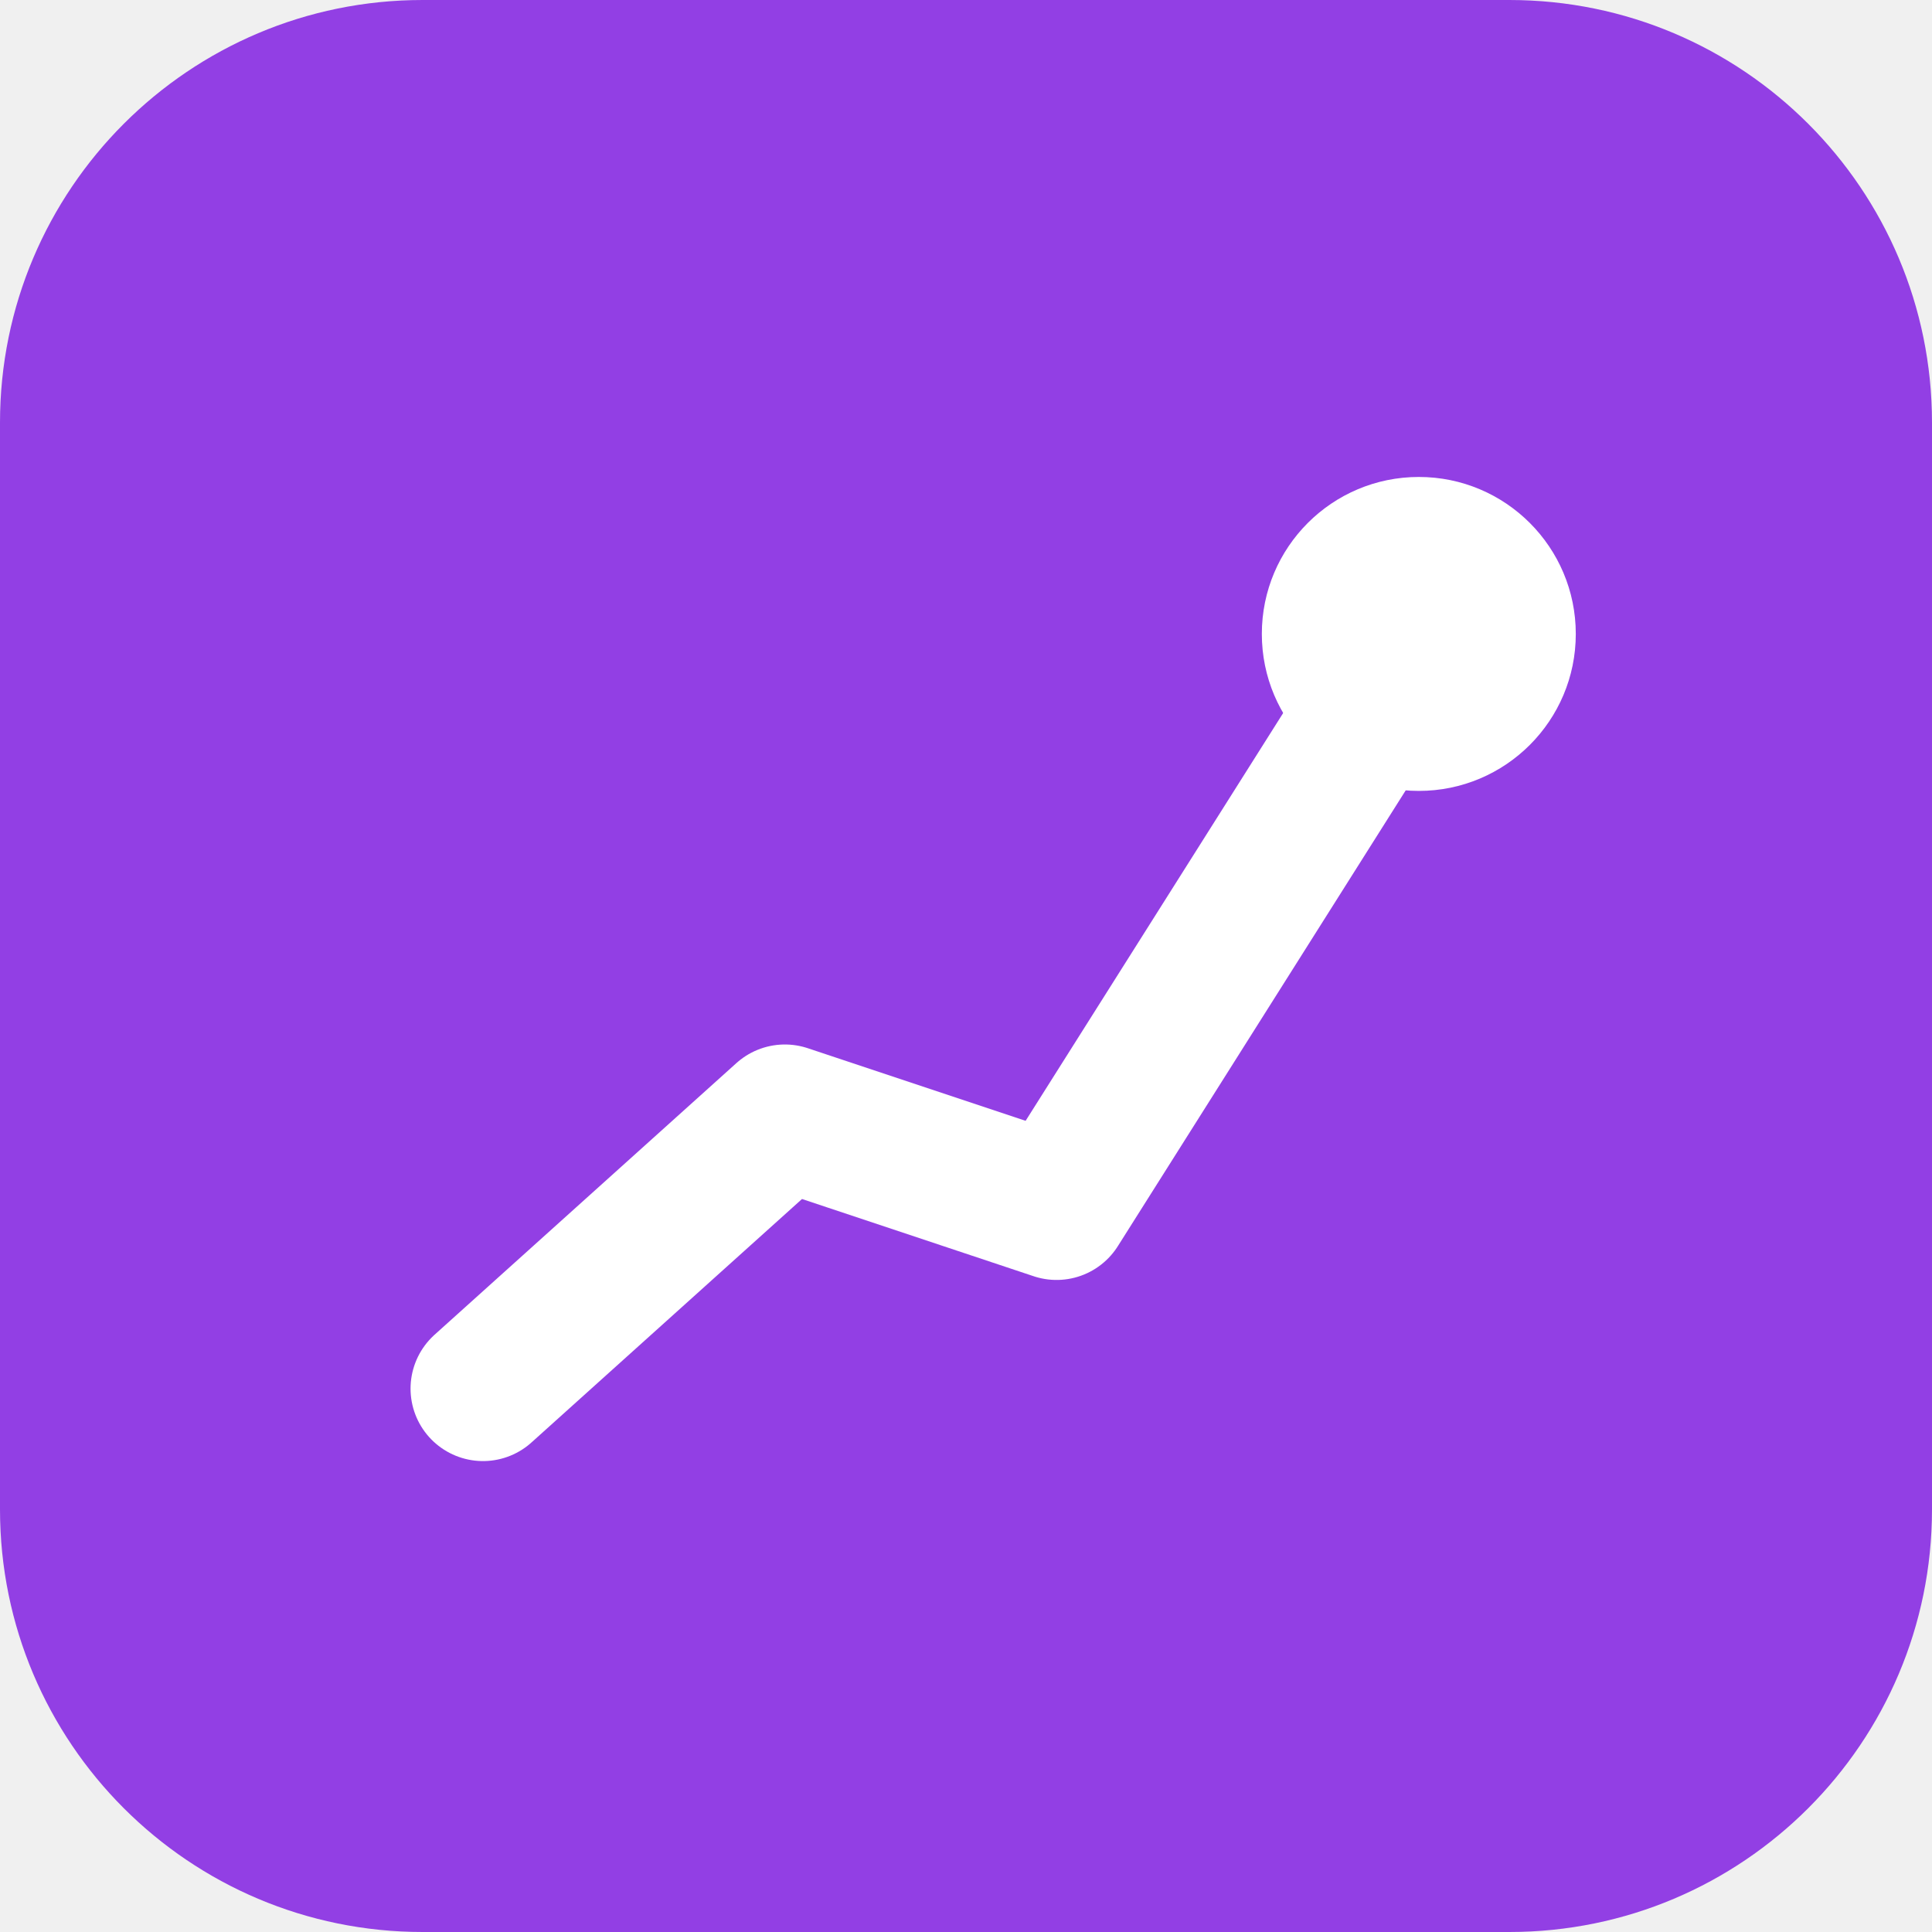
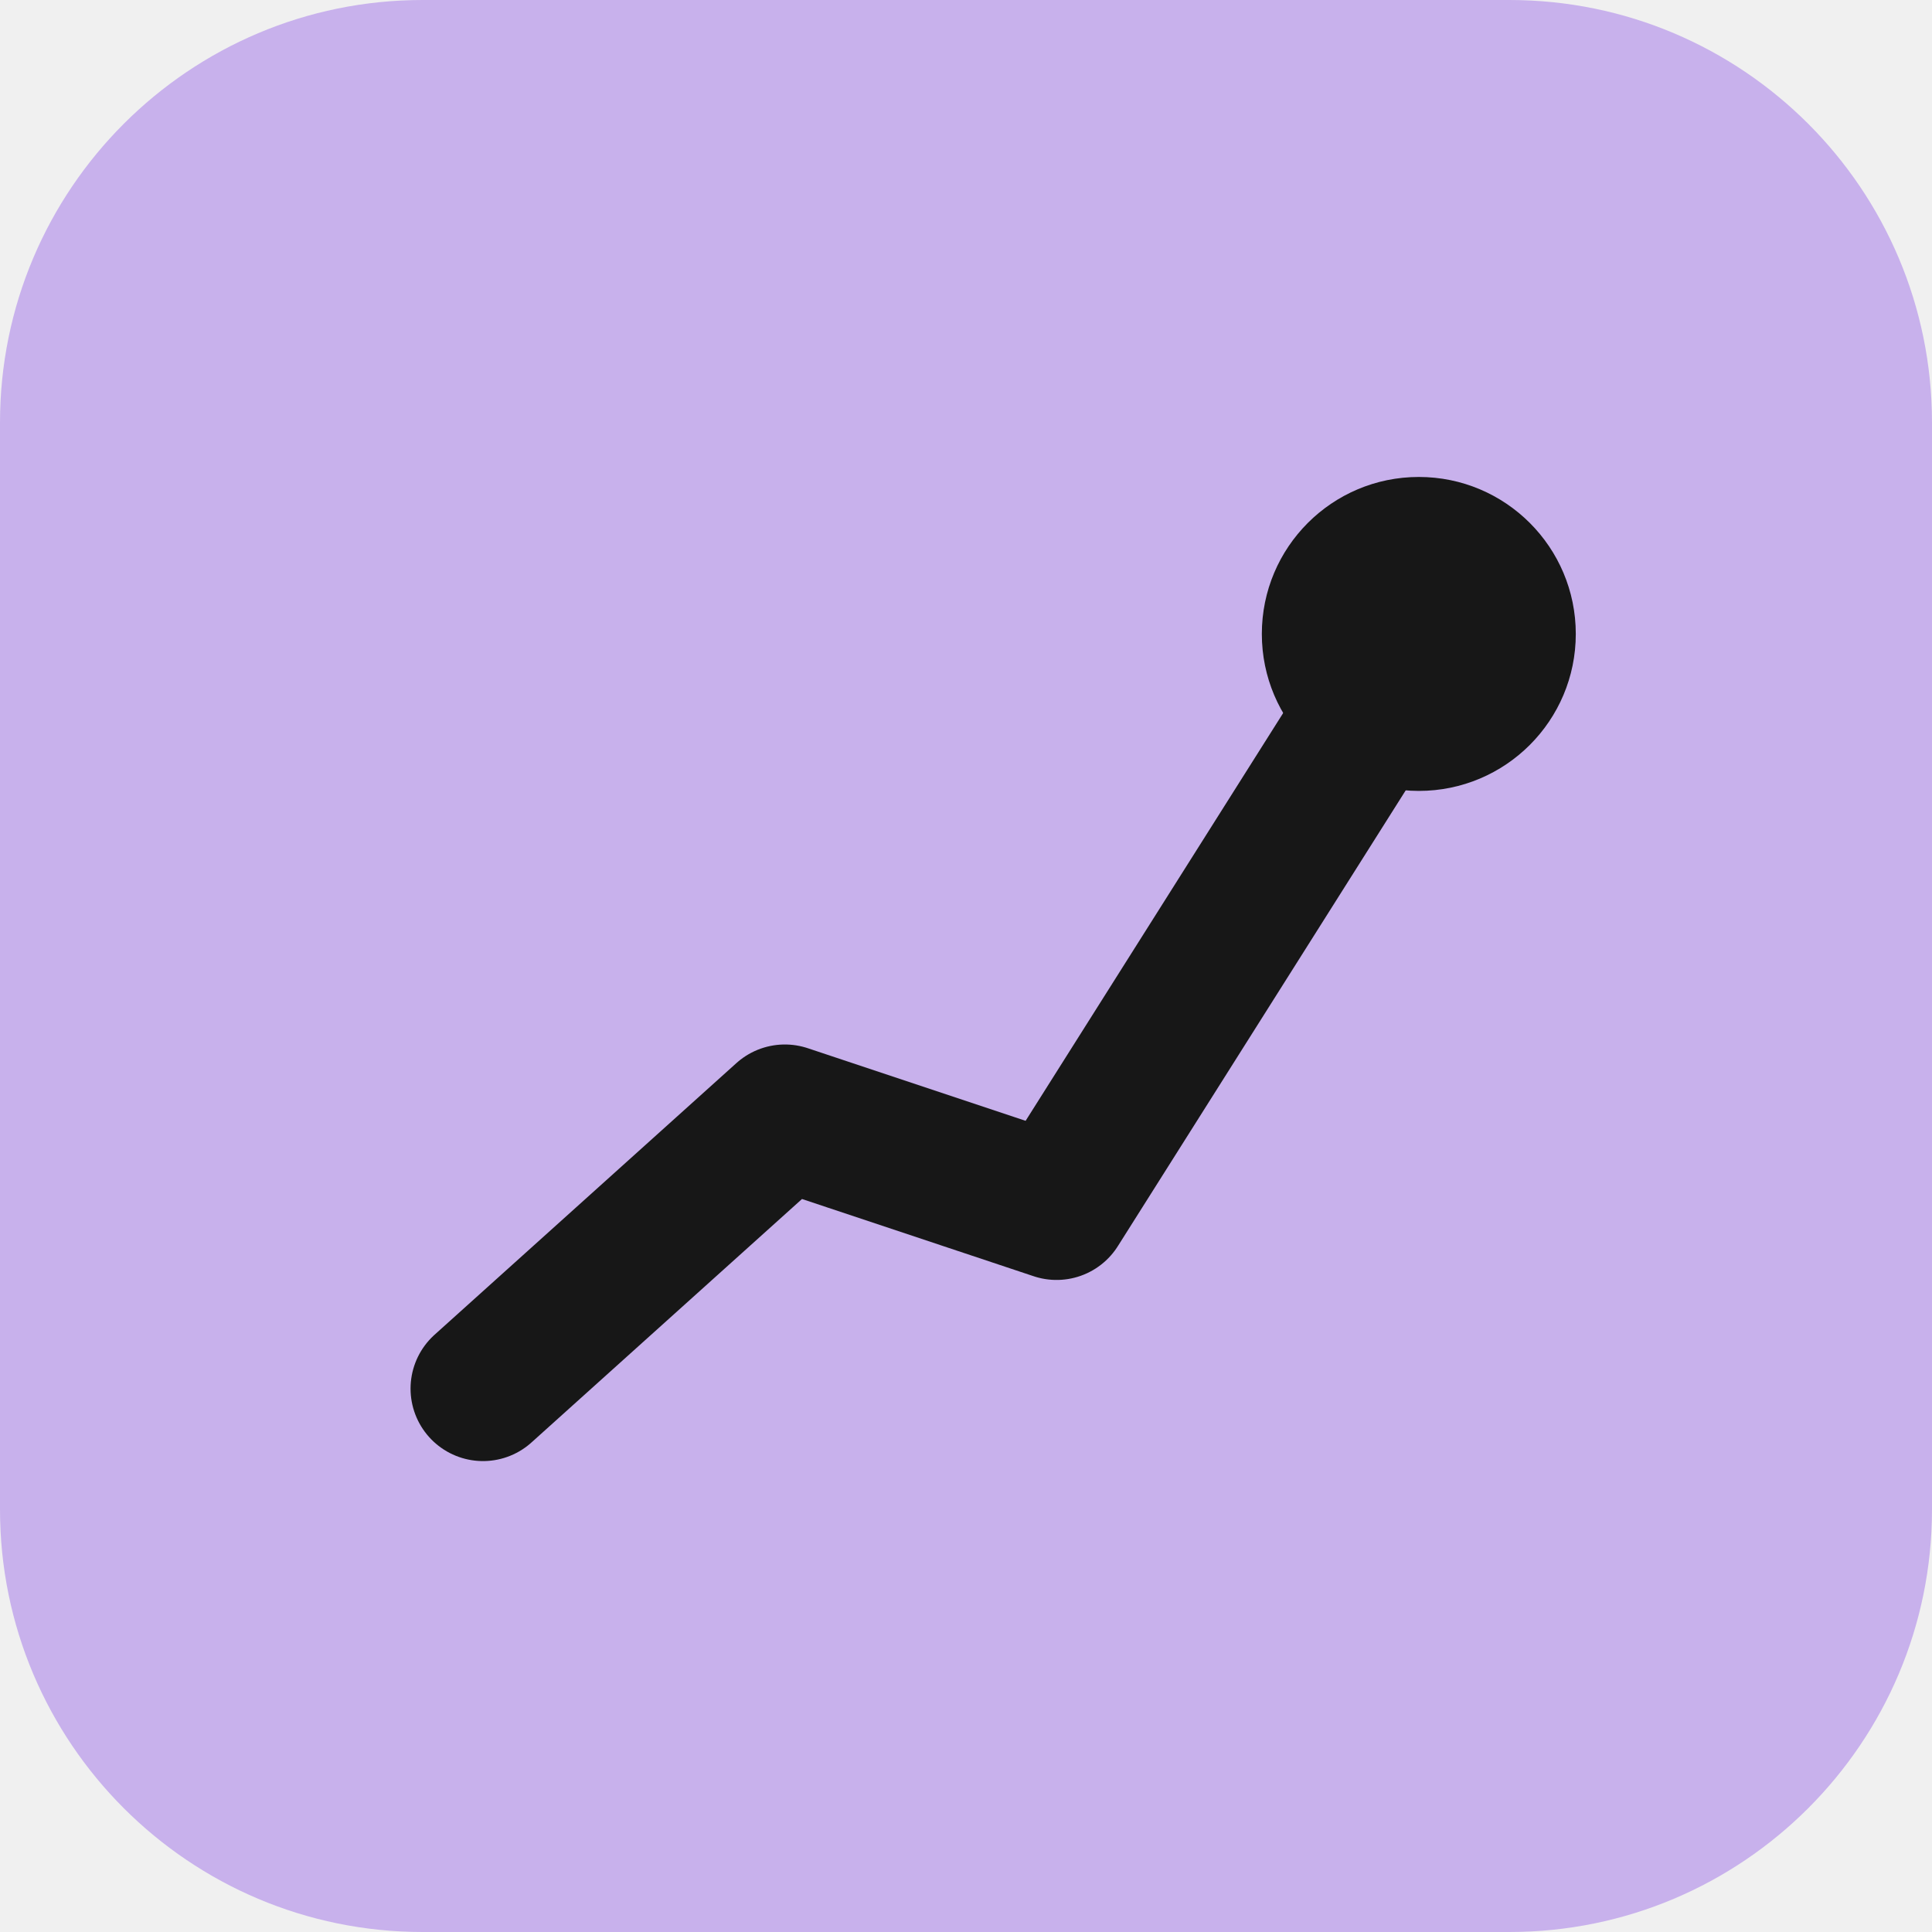
<svg xmlns="http://www.w3.org/2000/svg" viewBox="0 0 32 32" width="32" height="32">
-   <rect width="32" height="32" rx="7" fill="#923fe4" />
-   <path d="M8 23 L13 18.5 L17.5 20 L23.5 10.5" fill="none" stroke="#fff" stroke-width="2.4" stroke-linecap="round" stroke-linejoin="round" />
-   <circle cx="23.5" cy="10.5" r="2.6" fill="#fff" />
+   <rect width="32" height="32" rx="7" fill="#c8b1ec" />
+   <path d="M8 23 L13 18.5 L17.5 20 L23.5 10.5" fill="none" stroke="#171717" stroke-width="2.4" stroke-linecap="round" stroke-linejoin="round" />
+   <circle cx="23.5" cy="10.5" r="2.6" fill="#171717" />
</svg>
